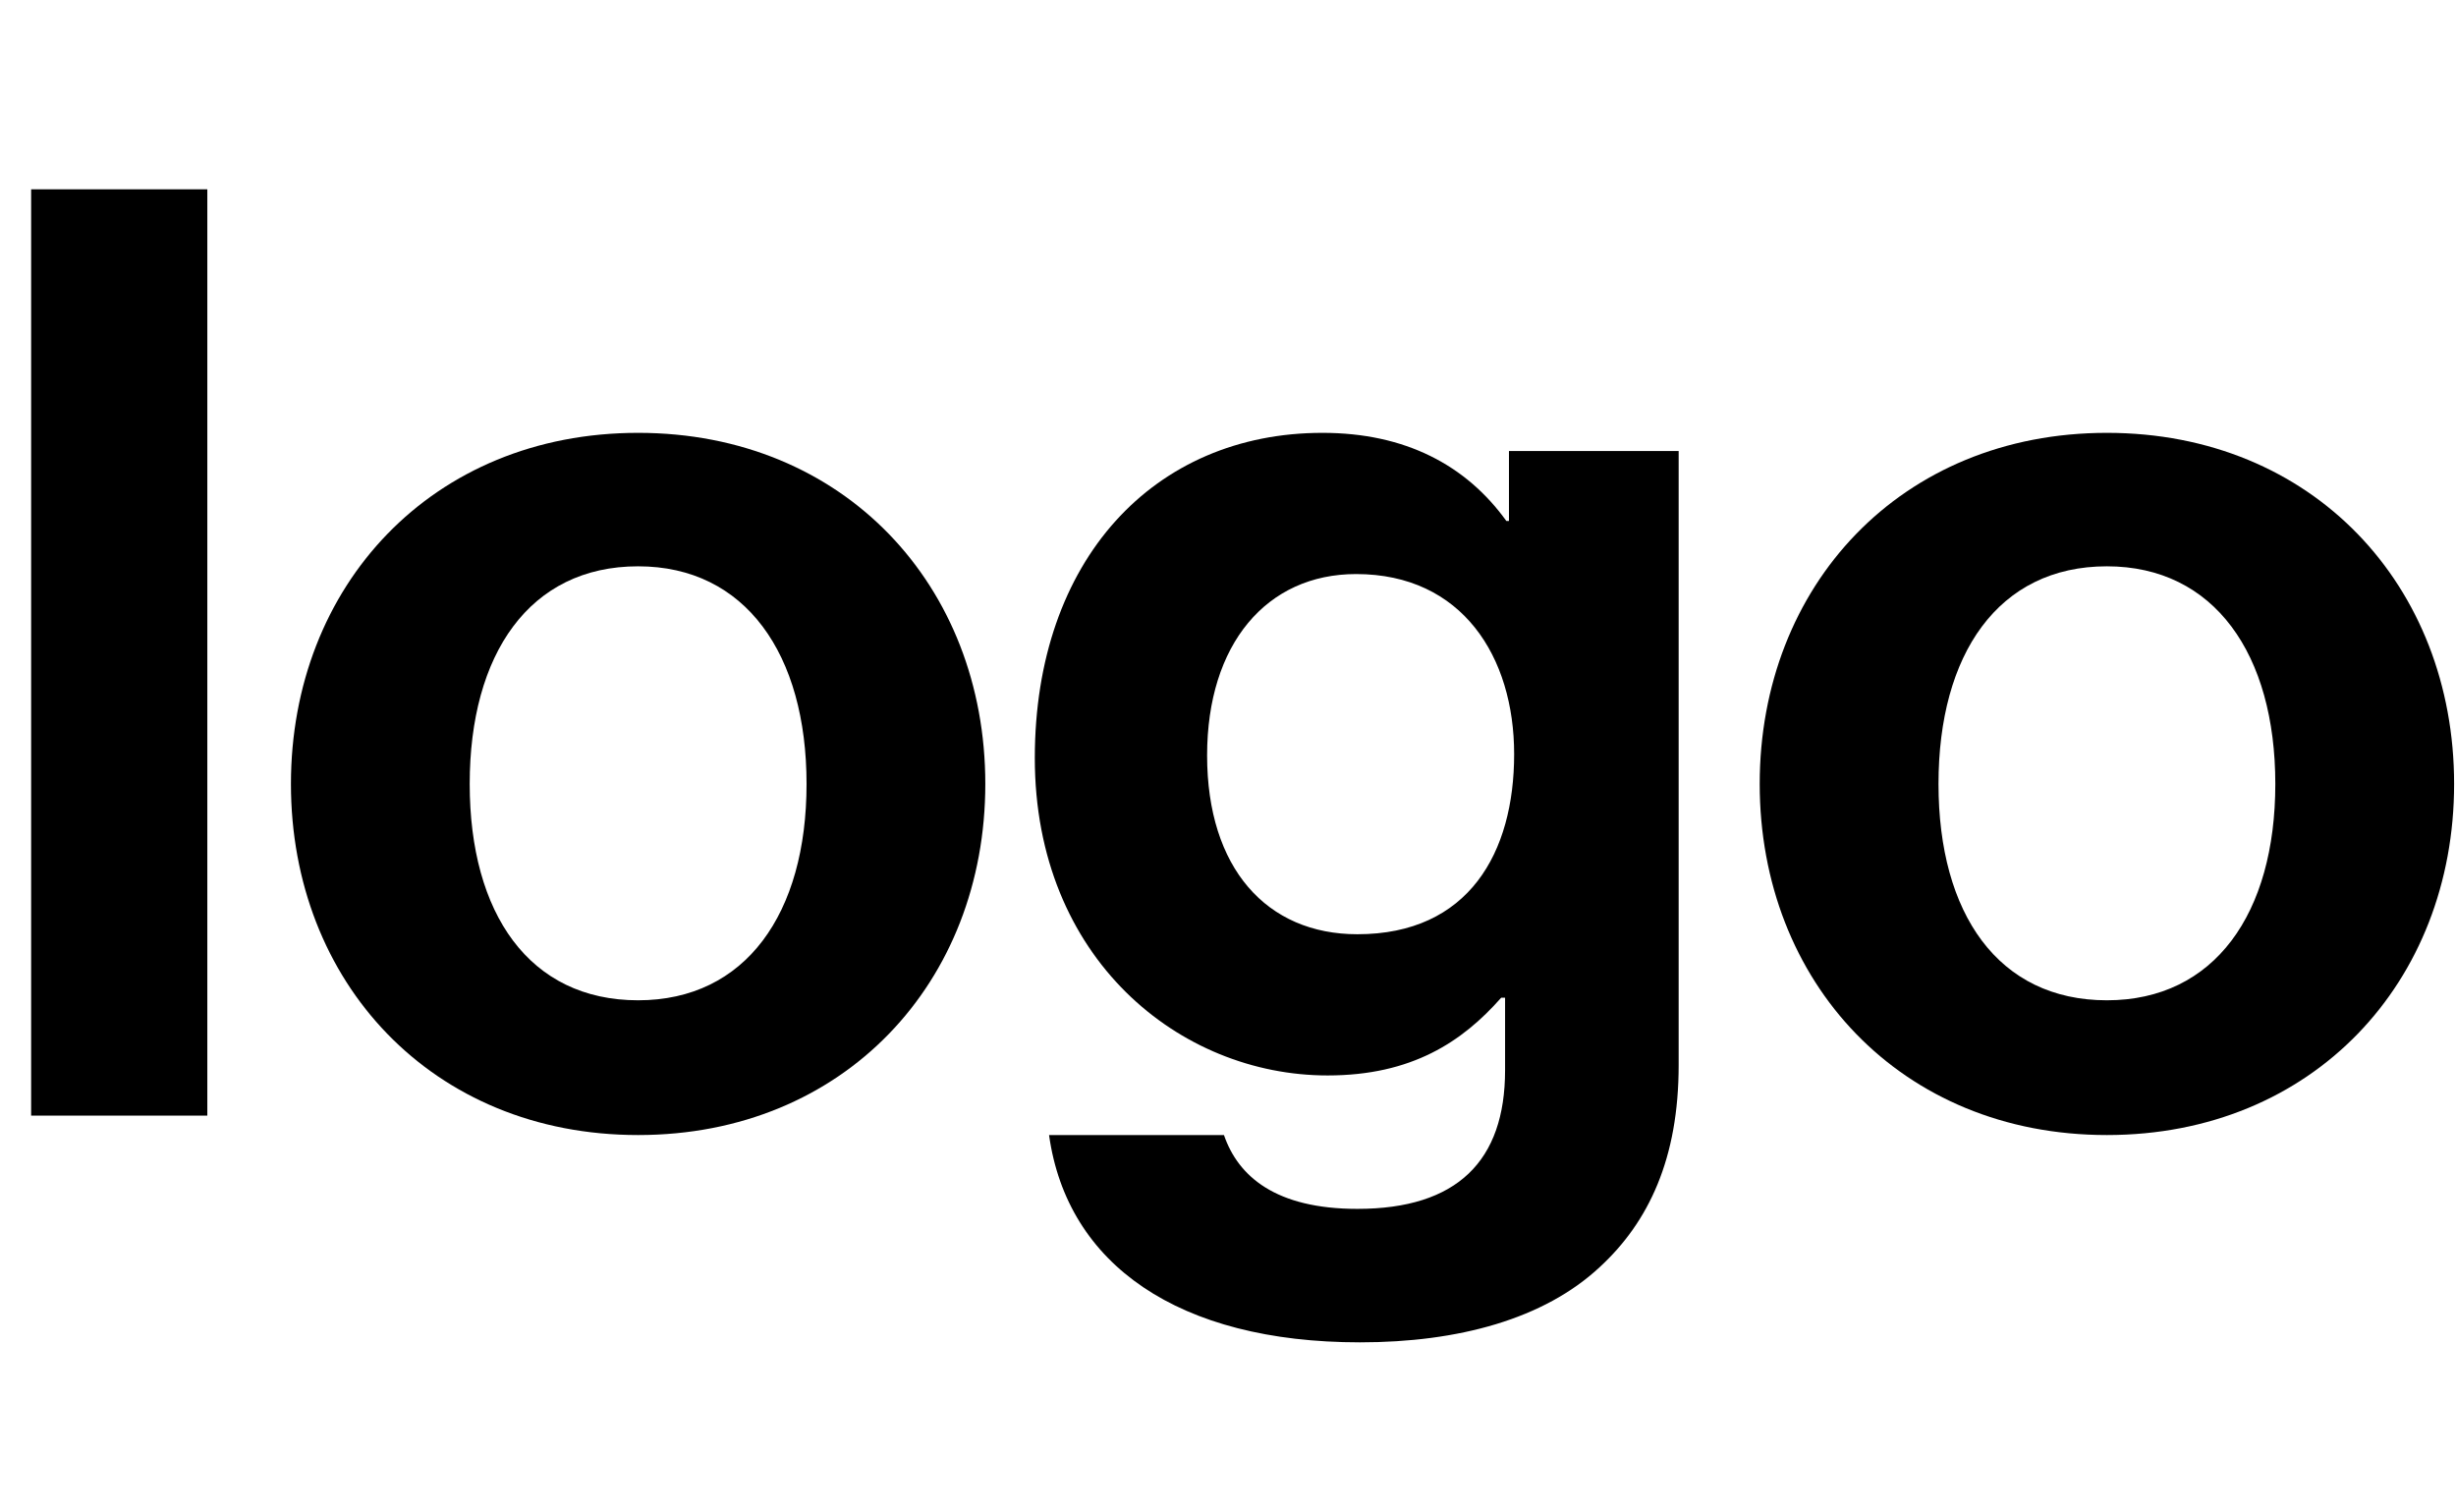
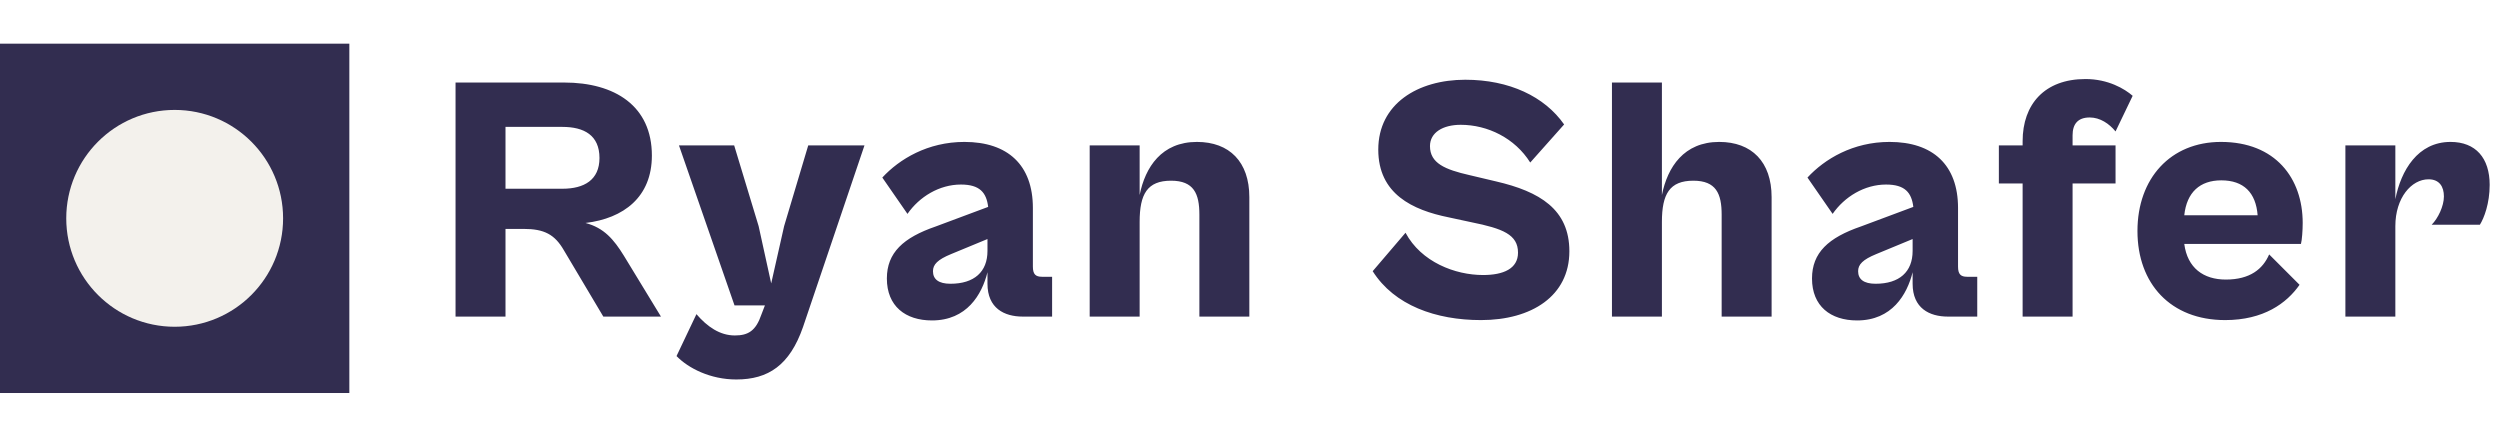
- <svg xmlns="http://www.w3.org/2000/svg" width="65" height="40" viewBox="0 0 65 40" fill="#000">
-   <path d="M0.824 29.524H5.487V5.01H0.824V29.524Z" />
-   <path d="M16.888 30.038C22.34 30.038 26.077 25.992 26.077 20.747C26.077 15.501 22.34 11.455 16.888 11.455C11.437 11.455 7.7 15.501 7.7 20.747C7.7 25.992 11.437 30.038 16.888 30.038ZM16.888 26.472C14.008 26.472 12.431 24.175 12.431 20.747C12.431 17.318 14.008 14.987 16.888 14.987C19.734 14.987 21.346 17.318 21.346 20.747C21.346 24.175 19.734 26.472 16.888 26.472Z" />
-   <path d="M35.993 35.524C38.599 35.524 40.862 34.907 42.336 33.535C43.639 32.335 44.427 30.655 44.427 28.187V11.935H39.936V13.787H39.867C38.804 12.312 37.193 11.455 34.999 11.455C30.542 11.455 27.387 14.815 27.387 20.061C27.387 25.375 31.227 28.461 35.136 28.461C37.364 28.461 38.702 27.57 39.73 26.404H39.833V28.324C39.833 30.724 38.564 31.992 35.924 31.992C33.764 31.992 32.77 31.135 32.393 30.038H27.764C28.244 33.467 31.193 35.524 35.993 35.524ZM35.924 24.724C33.524 24.724 31.947 22.975 31.947 19.992C31.947 17.044 33.524 15.192 35.89 15.192C38.702 15.192 40.073 17.387 40.073 19.958C40.073 22.564 38.873 24.724 35.924 24.724Z" />
-   <path d="M55.761 30.038C61.212 30.038 64.95 25.992 64.95 20.747C64.95 15.501 61.212 11.455 55.761 11.455C50.31 11.455 46.572 15.501 46.572 20.747C46.572 25.992 50.31 30.038 55.761 30.038ZM55.761 26.472C52.881 26.472 51.304 24.175 51.304 20.747C51.304 17.318 52.881 14.987 55.761 14.987C58.607 14.987 60.218 17.318 60.218 20.747C60.218 24.175 58.607 26.472 55.761 26.472Z" />
+ <svg xmlns="http://www.w3.org/2000/svg" width="229" height="40" viewBox="0 0 229 40" fill="none">
+   <rect width="32" height="32" transform="translate(0 4)" fill="#322D50" />
+   <circle cx="16" cy="20" r="9.931" fill="#F3F1EC" />
+   <path d="M46.304 29H41.728V7.56H51.68C56.32 7.56 59.712 9.704 59.712 14.248C59.712 18.056 57.12 20.008 53.632 20.424C55.328 20.872 56.224 21.928 57.152 23.432L60.544 29H55.264L51.648 22.92C50.816 21.48 49.856 20.968 47.968 20.968H46.304V29ZM51.52 11.624H46.304V17.288H51.52C53.504 17.288 54.912 16.488 54.912 14.472C54.912 12.392 53.504 11.624 51.52 11.624ZM67.442 34.76C65.074 34.76 63.058 33.736 61.97 32.616L63.794 28.776C64.786 29.928 65.938 30.728 67.314 30.728C68.53 30.728 69.234 30.312 69.746 28.808L70.066 27.976H67.282L62.194 13.32H67.25L69.49 20.712L70.642 25.96L71.826 20.712L74.034 13.32H79.186L73.554 29.96C72.338 33.448 70.386 34.76 67.442 34.76ZM85.365 29.352C82.933 29.352 81.237 28.04 81.237 25.512C81.237 23.144 82.74 21.768 85.716 20.744L90.516 18.952C90.356 17.64 89.749 16.904 88.02 16.904C86.037 16.904 84.213 18.024 83.124 19.592L80.82 16.264C82.388 14.568 84.981 13 88.341 13C92.308 13 94.612 15.112 94.612 19.048V24.424C94.612 25.128 94.868 25.352 95.445 25.352H96.373V29H93.684C91.989 29 90.453 28.232 90.453 25.992V24.936C89.941 26.984 88.564 29.352 85.365 29.352ZM85.46 24.84C85.46 25.576 85.972 25.992 87.061 25.992C89.237 25.992 90.453 24.904 90.453 22.984V21.896L87.124 23.272C85.876 23.784 85.46 24.232 85.46 24.84ZM104.391 29H99.815V13.32H104.391V17.864C104.903 15.304 106.407 13 109.639 13C112.615 13 114.439 14.824 114.439 18.056V29H109.863V19.656C109.863 17.736 109.351 16.552 107.271 16.552C105.095 16.552 104.391 17.768 104.391 20.328V29ZM135.658 29.32C131.53 29.32 127.722 27.976 125.738 24.84L128.746 21.32C130.186 24.008 133.29 25.192 135.85 25.192C137.706 25.192 139.05 24.616 139.05 23.144C139.05 21.48 137.642 20.936 134.794 20.36L132.714 19.912C129.386 19.24 126.25 17.768 126.25 13.704C126.25 9.512 129.866 7.304 134.218 7.304C138.25 7.304 141.482 8.84 143.274 11.4L140.17 14.888C138.762 12.648 136.266 11.432 133.802 11.432C132.17 11.432 130.986 12.136 130.986 13.384C130.986 14.952 132.362 15.528 134.602 16.04L137.034 16.616C141.034 17.544 143.754 19.176 143.754 23.016C143.754 27.112 140.298 29.32 135.658 29.32ZM152.231 29H147.655V7.56H152.231V17.864C152.743 15.304 154.247 13 157.479 13C160.455 13 162.279 14.824 162.279 18.056V29H157.703V19.656C157.703 17.736 157.191 16.552 155.111 16.552C152.935 16.552 152.231 17.768 152.231 20.328V29ZM170.108 29.352C167.676 29.352 165.98 28.04 165.98 25.512C165.98 23.144 167.484 21.768 170.46 20.744L175.26 18.952C175.1 17.64 174.492 16.904 172.764 16.904C170.78 16.904 168.956 18.024 167.868 19.592L165.564 16.264C167.132 14.568 169.724 13 173.084 13C177.052 13 179.356 15.112 179.356 19.048V24.424C179.356 25.128 179.612 25.352 180.188 25.352H181.116V29H178.428C176.732 29 175.196 28.232 175.196 25.992V24.936C174.684 26.984 173.308 29.352 170.108 29.352ZM170.204 24.84C170.204 25.576 170.716 25.992 171.804 25.992C173.98 25.992 175.196 24.904 175.196 22.984V21.896L171.868 23.272C170.62 23.784 170.204 24.232 170.204 24.84ZM189.848 29H185.272V16.808H183.096V13.32H185.272V12.936C185.272 9.544 187.288 7.24 191.032 7.24C193.112 7.24 194.616 8.136 195.352 8.776L193.784 12.04C193.208 11.336 192.376 10.76 191.416 10.76C190.328 10.76 189.848 11.368 189.848 12.392V13.32H193.784V16.808H189.848V29ZM203.823 29.32C198.831 29.32 195.791 25.992 195.791 21.16C195.791 16.328 198.831 13 203.439 13C208.431 13 210.927 16.328 210.927 20.424C210.927 21.096 210.863 21.992 210.767 22.344H200.079C200.367 24.552 201.839 25.608 203.887 25.608C206.095 25.608 207.279 24.648 207.855 23.304L210.639 26.088C209.455 27.784 207.343 29.32 203.823 29.32ZM203.471 16.52C201.519 16.52 200.303 17.608 200.079 19.72H206.799C206.639 17.64 205.519 16.52 203.471 16.52ZM219.414 29H214.838V13.32H219.414V18.248C219.926 15.624 221.462 13 224.47 13C226.774 13 228.054 14.472 228.054 16.936C228.054 18.632 227.542 19.976 227.158 20.584H222.742C223.318 20.008 223.862 18.888 223.862 17.992C223.862 17.096 223.446 16.424 222.454 16.424C220.886 16.424 219.414 18.12 219.414 20.712V29Z" fill="#322D50" />
</svg>
